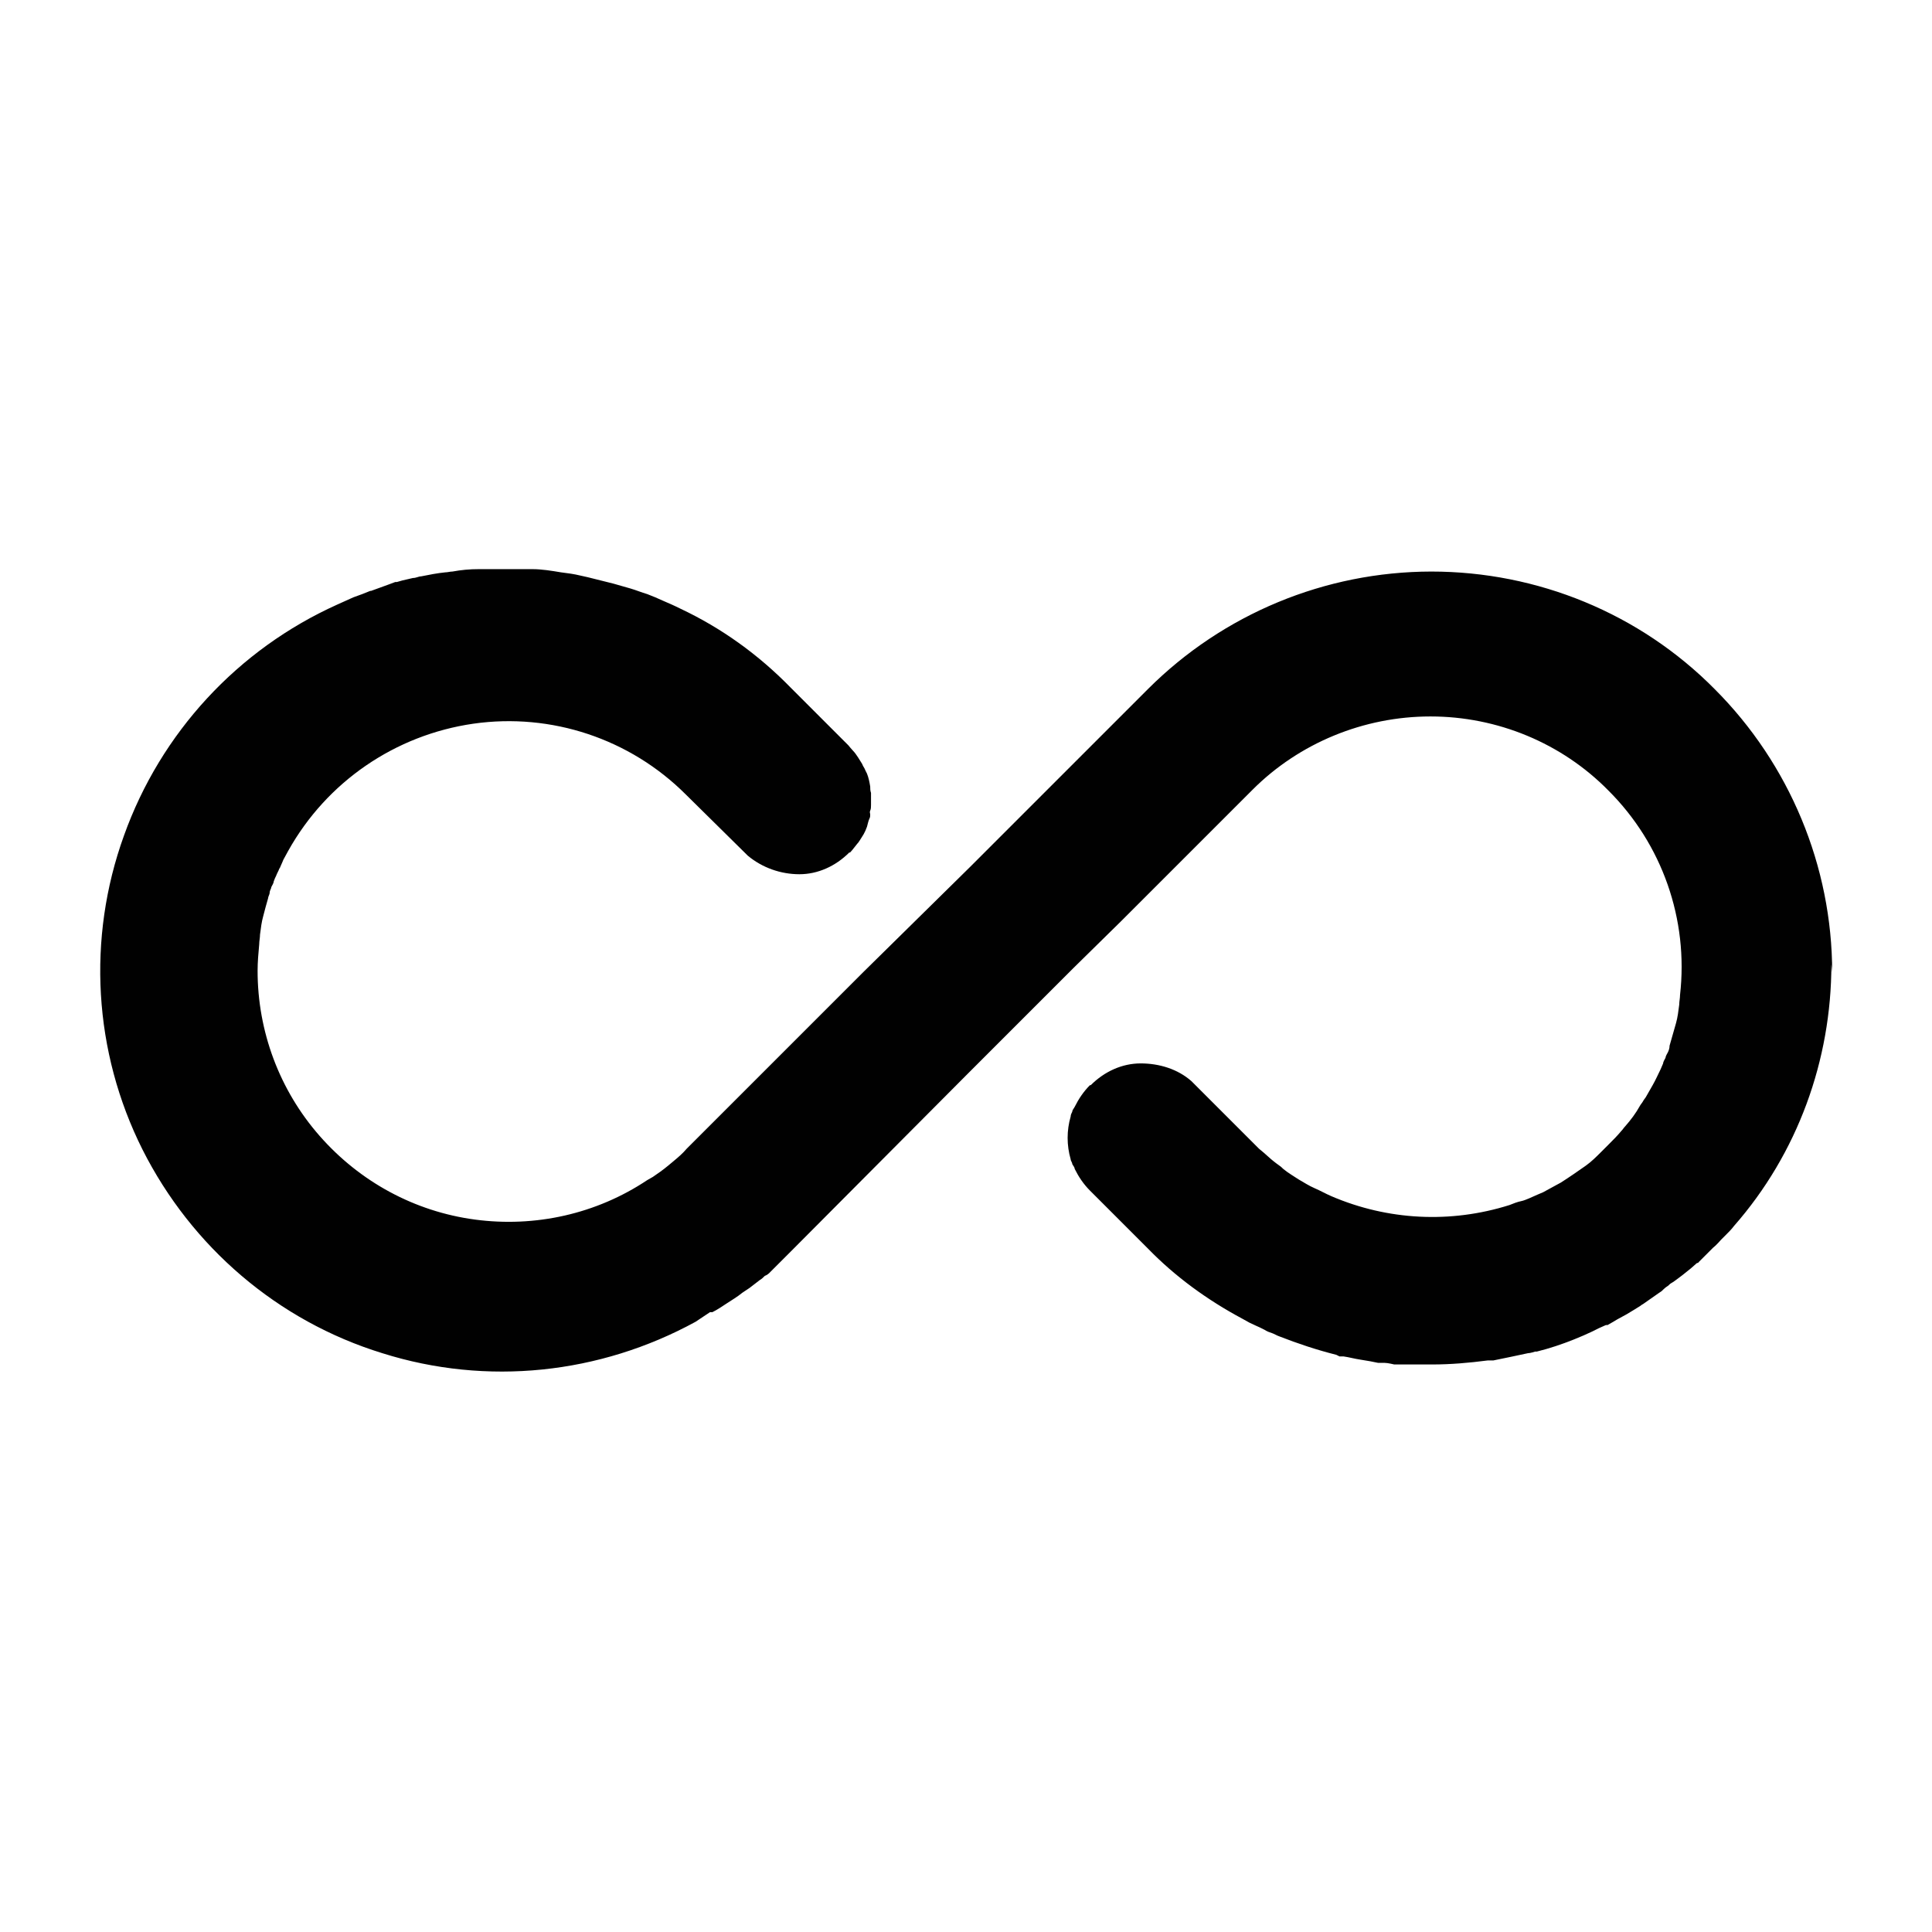
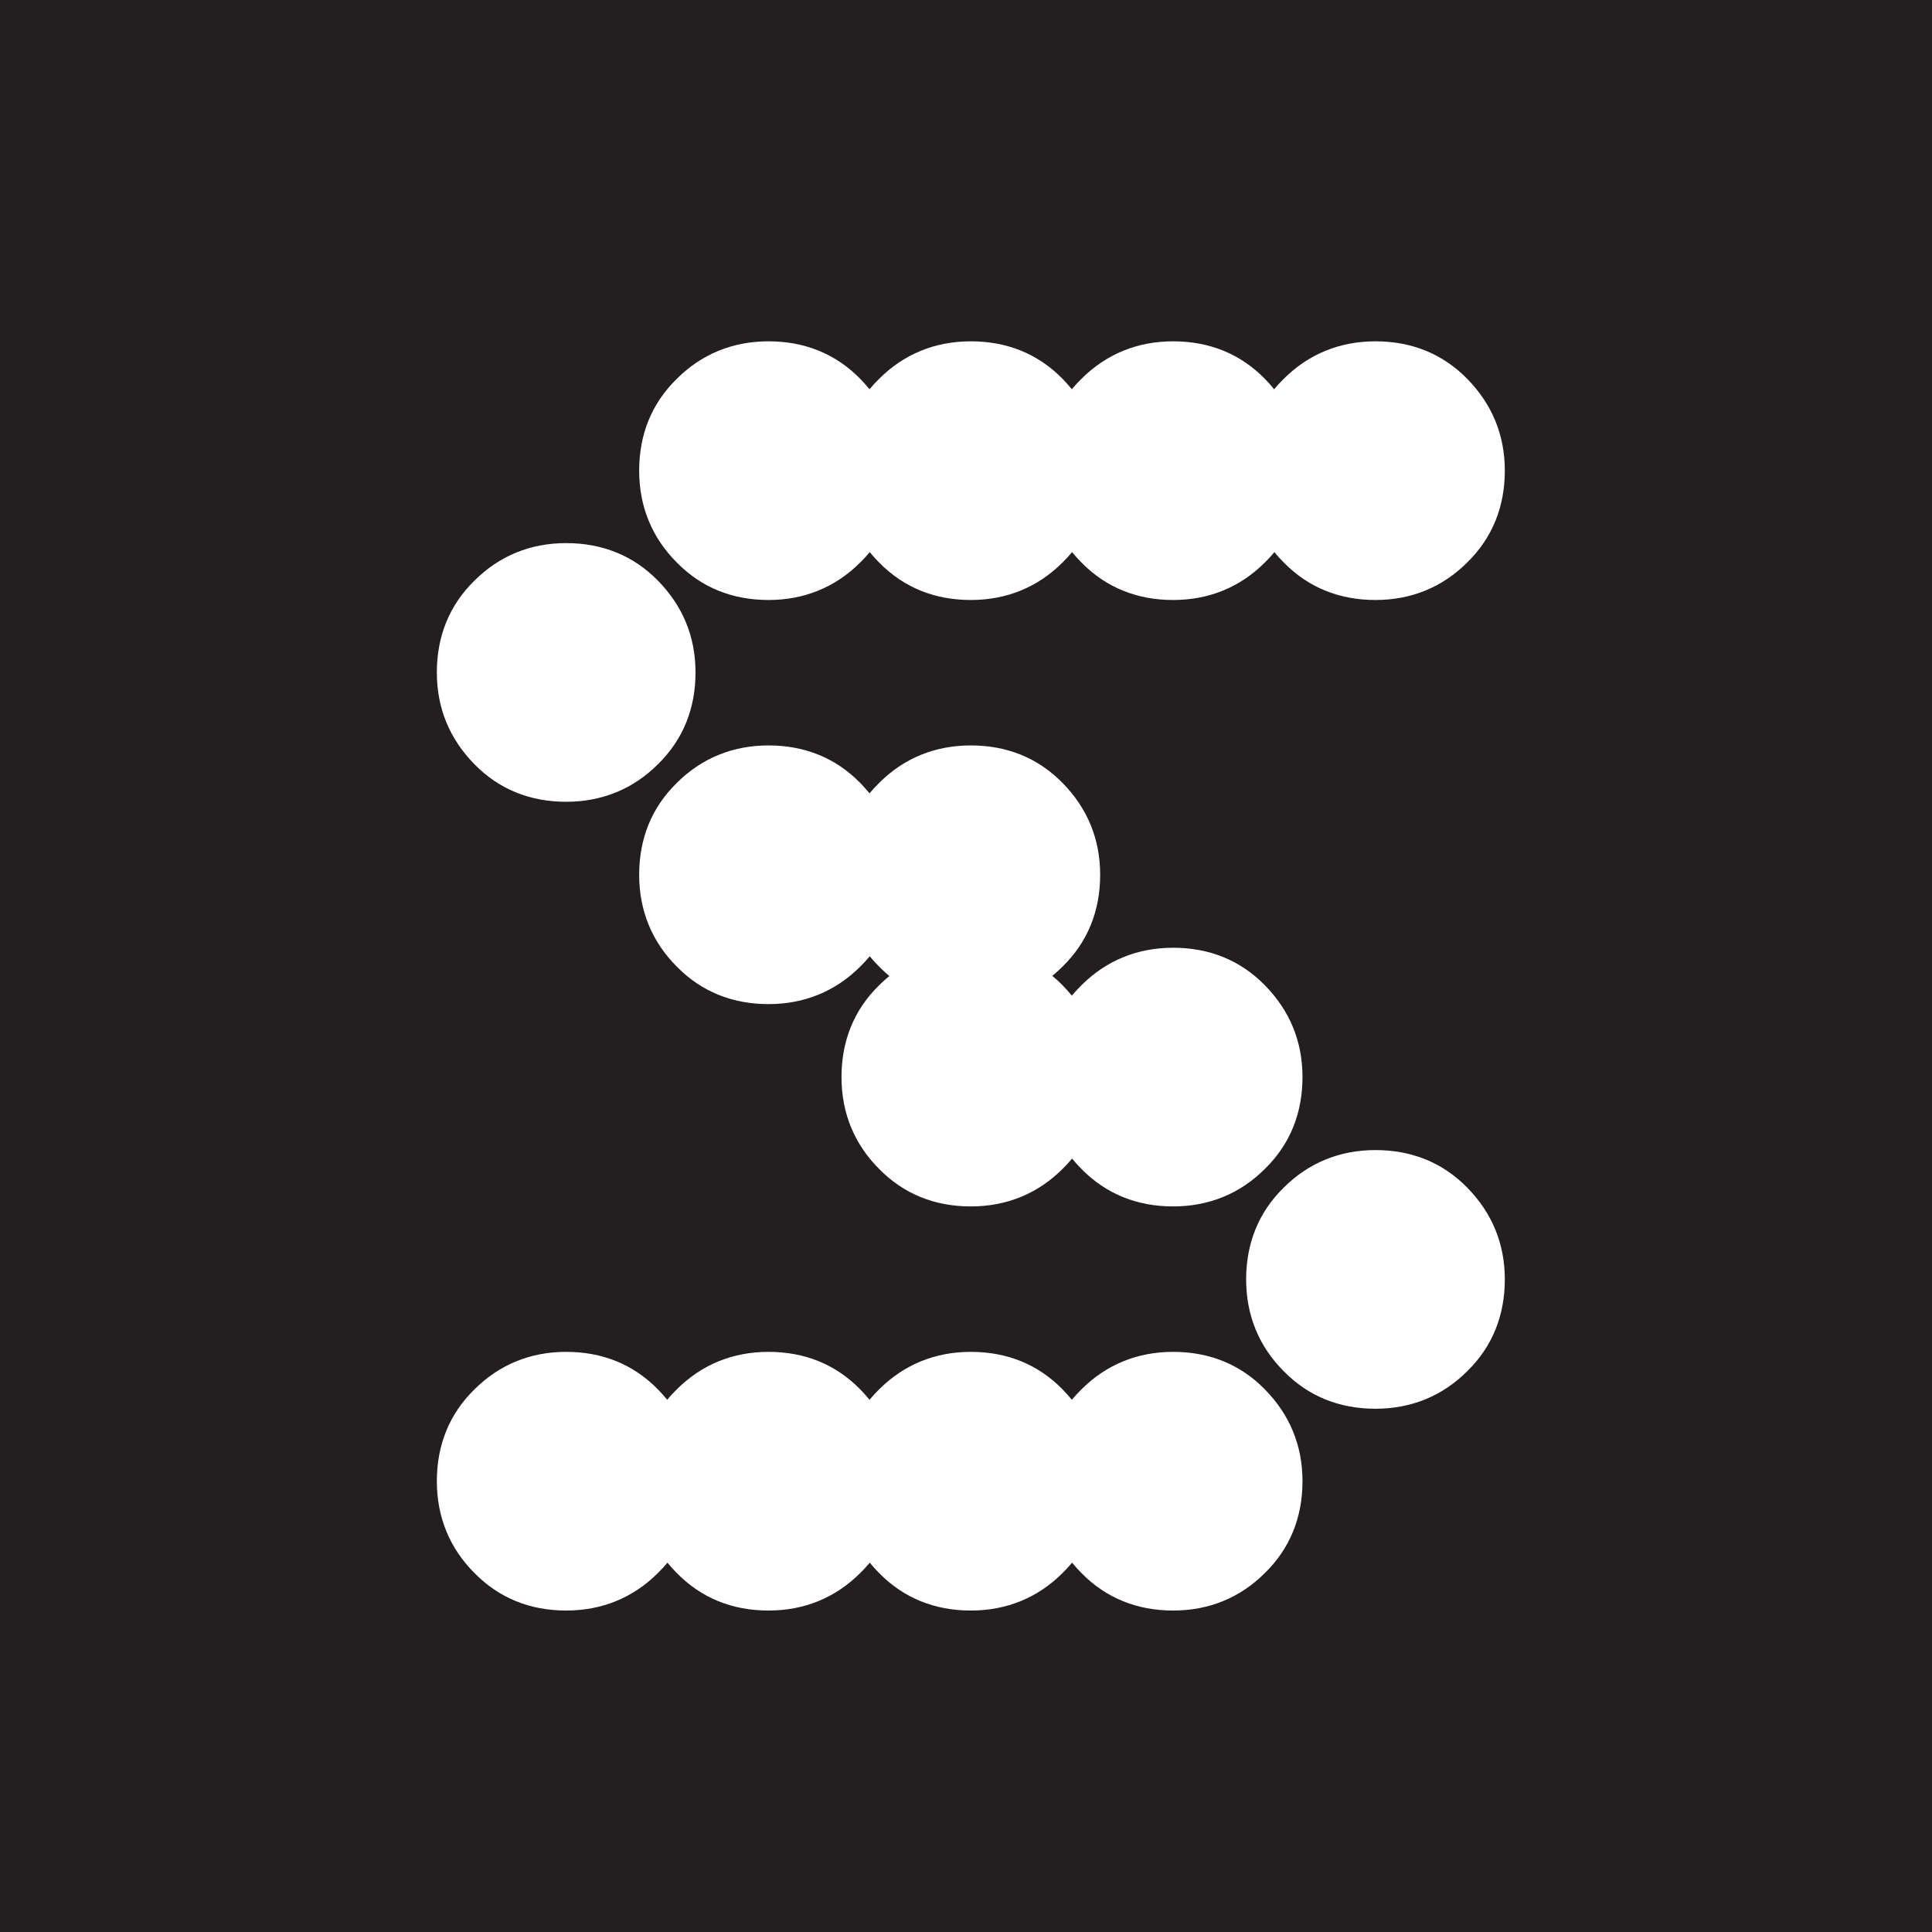
- <svg xmlns="http://www.w3.org/2000/svg" data-name="Layer 2" viewBox="0 0 24 24">
-   <g data-name="Layer 1">
-     <path d="M0 0h24v24H0z" style="fill:#fff" />
-     <path d="M22.75 11.98c0 1.19-.42 2.35-1.21 3.25-.03.04-.06.07-.1.11l-.06.06s-.06.07-.1.1l-.09.09-.09.09s0 .01-.02.01l-.08.07-.1.08-.08.06s-.04.03-.06.04-.03.03-.05.04-.07.06-.07.06l-.03.02-.1.07-.1.07s-.02.01-.03.02c-.03.02-.05.03-.08.05l-.1.06-.11.06-.05.03-.07.04h-.02l-.09.04-.08.04-.11.05-.12.05c-.15.06-.3.11-.46.15h-.02s-.06.02-.09.02c-.14.03-.28.06-.43.09h-.07c-.23.03-.46.05-.69.05h-.47s-.08-.02-.12-.02h-.08l-.1-.02-.12-.02c-.07-.01-.14-.03-.21-.04h-.05l-.04-.02c-.24-.06-.48-.14-.71-.23-.03-.01-.06-.03-.09-.04-.03-.01-.06-.02-.09-.04l-.06-.03s-.09-.04-.13-.06l-.09-.05c-.43-.23-.83-.52-1.17-.87l-.72-.72c-.08-.08-.14-.17-.19-.27 0-.02-.02-.04-.03-.06 0-.02-.02-.04-.02-.06a.955.955 0 0 1 0-.53c0-.02.01-.04.02-.06 0-.02.02-.04.03-.06.05-.1.11-.19.19-.27h.01c.17-.17.39-.27.62-.27.23 0 .46.07.63.22l.78.78.06.06.06.05.09.08s.06.05.09.07c.03.02.04.03.06.05.06.05.13.09.19.13.07.04.13.08.2.11s.14.07.21.1c.7.3 1.48.34 2.21.11.05-.02.1-.04.15-.05s.13-.05.2-.08l.07-.03c.07-.04.15-.08.22-.12.11-.07.21-.14.31-.21.07-.05.13-.11.19-.17l.09-.09c.06-.06.11-.11.16-.17.02-.02.03-.04.05-.06.07-.08.13-.16.18-.25.01-.02.03-.04.04-.06.01-.02.03-.04.04-.06l.04-.07.04-.07c.04-.07.07-.14.1-.2.01-.02.02-.05.03-.07 0-.02.02-.05.03-.07 0-.02.02-.05.03-.07s.02-.05.02-.08l.02-.07.06-.21c.02-.07.03-.15.04-.23 0-.04.01-.08.01-.12a3.092 3.092 0 0 0-.89-2.54c-.58-.59-1.38-.92-2.21-.92-.83 0-1.63.33-2.21.91l-1.64 1.64-.58.57-.66.66-.66.66-2.2 2.21-.06.06-.07.07-.06.06-.06.06a.18.18 0 0 1-.07.05c-.02.02-.04.04-.06.05l-.13.1-.06.04-.03.02c-.06.05-.13.09-.19.13s-.12.08-.18.11h-.03l-.18.12c-1.19.65-2.59.8-3.89.39-1.3-.4-2.37-1.32-2.98-2.53a4.946 4.946 0 0 1-.23-3.9 4.99 4.99 0 0 1 2.65-2.87c.07-.03.13-.06.2-.09l.11-.04.1-.04h.01l.11-.04.11-.04.08-.03h.02L5 7.21l.13-.03c.04 0 .07-.02.1-.02.1-.02.2-.04.3-.05.03 0 .06-.01.09-.01.11-.02.21-.03.33-.03H6.61c.12 0 .24.02.36.04.08.01.16.02.24.04l.09.02.08.02.08.02.16.04.21.06c.07.02.14.05.21.07l.1.04.09.04c.07.03.14.06.22.1.51.24.97.57 1.37.98l.72.72s.04.05.06.07c.02.02.04.05.06.08.02.03.03.05.05.08.01.03.03.05.04.08l.02.04c.02.05.03.1.04.16 0 .03 0 .05.01.08V10c0 .02 0 .05-.01.07s0 .03 0 .05c0 .02 0 .03-.01.05s-.02.06-.03.1l-.02.05-.02.04s-.03.05-.05.08c-.02.03-.02.03-.03.04s-.06.08-.09.11h-.01c-.17.17-.39.27-.62.27-.23 0-.46-.08-.64-.23l-.77-.76a3.111 3.111 0 0 0-2.64-.88c-.97.14-1.82.72-2.3 1.58l-.06.11s-.02.05-.03.07-.01.03-.02.04c-.01.03-.03.06-.04.09-.01.02-.02.04-.03.07 0 .02-.02.05-.03.07 0 .02-.02.04-.02.07 0 .02-.02.05-.02.07-.02.07-.04.14-.06.22-.02.07-.03.15-.04.23 0 .04-.01.08-.01.12-.01.11-.02.22-.02.33 0 .75.27 1.48.77 2.05.5.57 1.18.94 1.93 1.04.75.1 1.51-.07 2.14-.49l.07-.04c.06-.04.13-.09.19-.14l.06-.05c.06-.05.12-.1.17-.16l2.2-2.2.66-.65.66-.65 2.21-2.21a4.99 4.99 0 0 1 3.52-1.46c1.32 0 2.59.52 3.52 1.46.93.93 1.46 2.2 1.46 3.52Z" style="fill:#010101" />
+ <svg xmlns="http://www.w3.org/2000/svg" id="Layer_2" data-name="Layer 2" viewBox="0 0 36 36">
+   <defs>
+     <style>
+       .cls-1 {
+         fill: #fff;
+       }
+ 
+       .cls-2 {
+         fill: #231f20;
+       }
+     </style>
+   </defs>
+   <g id="Layer_1-2" data-name="Layer 1">
+     <g>
+       <rect class="cls-2" width="36" height="36" />
+       <path class="cls-1" d="m12.26,10.82c.46.47.7,1.04.7,1.71s-.23,1.25-.7,1.71c-.46.46-1.04.7-1.71.7s-1.25-.23-1.71-.7-.7-1.04-.7-1.71.23-1.25.7-1.71c.46-.46,1.04-.7,1.71-.7s1.25.23,1.71.7Zm0,15.07c.46.47.7,1.04.7,1.71s-.23,1.25-.7,1.71c-.46.46-1.04.7-1.71.7s-1.25-.23-1.71-.7c-.46-.46-.7-1.04-.7-1.71s.23-1.25.7-1.71c.46-.46,1.04-.7,1.71-.7s1.25.23,1.71.7Zm3.77-18.83c.46.47.7,1.04.7,1.71s-.23,1.25-.7,1.71c-.46.46-1.04.7-1.71.7s-1.25-.23-1.71-.7c-.46-.46-.7-1.04-.7-1.71s.23-1.25.7-1.71c.46-.46,1.04-.7,1.71-.7s1.25.23,1.71.7Zm0,7.53c.46.47.7,1.04.7,1.71s-.23,1.25-.7,1.71c-.46.46-1.04.7-1.71.7s-1.25-.23-1.71-.7c-.46-.46-.7-1.04-.7-1.71s.23-1.25.7-1.71c.46-.46,1.04-.7,1.71-.7s1.25.23,1.71.7Zm0,11.3c.46.47.7,1.04.7,1.71s-.23,1.25-.7,1.71c-.46.46-1.04.7-1.71.7s-1.25-.23-1.71-.7c-.46-.46-.7-1.04-.7-1.71s.23-1.25.7-1.71c.46-.46,1.04-.7,1.71-.7s1.25.23,1.71.7Zm3.77-18.83c.46.47.7,1.04.7,1.71s-.23,1.25-.7,1.71c-.46.46-1.04.7-1.71.7s-1.25-.23-1.71-.7c-.46-.46-.7-1.04-.7-1.71s.23-1.25.7-1.71c.46-.46,1.04-.7,1.71-.7s1.25.23,1.71.7Zm0,7.53c.46.47.7,1.04.7,1.71s-.23,1.25-.7,1.71c-.46.46-1.04.7-1.71.7s-1.25-.23-1.71-.7c-.46-.46-.7-1.04-.7-1.71s.23-1.25.7-1.71c.46-.46,1.04-.7,1.71-.7s1.25.23,1.71.7Zm0,3.77c.46.47.7,1.04.7,1.71s-.23,1.25-.7,1.71c-.46.46-1.04.7-1.71.7s-1.25-.23-1.71-.7c-.46-.46-.7-1.04-.7-1.71s.23-1.25.7-1.71c.46-.46,1.04-.7,1.71-.7s1.25.23,1.71.7Zm0,7.53c.46.47.7,1.04.7,1.71s-.23,1.25-.7,1.71c-.46.46-1.04.7-1.71.7s-1.25-.23-1.71-.7c-.46-.46-.7-1.04-.7-1.71s.23-1.25.7-1.71c.46-.46,1.04-.7,1.71-.7s1.25.23,1.71.7Zm3.77-18.83c.46.47.7,1.04.7,1.71s-.23,1.25-.7,1.71c-.46.46-1.04.7-1.71.7s-1.25-.23-1.71-.7c-.46-.46-.7-1.04-.7-1.71s.23-1.25.7-1.71c.46-.46,1.04-.7,1.71-.7s1.25.23,1.71.7Zm0,11.3c.46.47.7,1.04.7,1.71s-.23,1.25-.7,1.71c-.46.46-1.04.7-1.71.7s-1.25-.23-1.71-.7c-.46-.46-.7-1.04-.7-1.71s.23-1.25.7-1.71c.46-.46,1.04-.7,1.71-.7s1.25.23,1.71.7Zm0,7.53c.46.47.7,1.04.7,1.71s-.23,1.25-.7,1.71c-.46.46-1.04.7-1.71.7s-1.25-.23-1.71-.7c-.46-.46-.7-1.04-.7-1.71s.23-1.25.7-1.71c.46-.46,1.04-.7,1.71-.7s1.25.23,1.71.7Zm3.77-18.83c.46.47.7,1.04.7,1.71s-.23,1.25-.7,1.71c-.46.46-1.04.7-1.71.7s-1.25-.23-1.71-.7c-.46-.46-.7-1.04-.7-1.71s.23-1.25.7-1.71c.46-.46,1.04-.7,1.71-.7s1.25.23,1.71.7Zm0,15.07c.46.47.7,1.04.7,1.71s-.23,1.25-.7,1.71c-.46.46-1.04.7-1.71.7s-1.25-.23-1.71-.7c-.46-.46-.7-1.04-.7-1.71s.23-1.25.7-1.71c.46-.46,1.04-.7,1.71-.7s1.25.23,1.71.7Z" />
+     </g>
  </g>
</svg>
